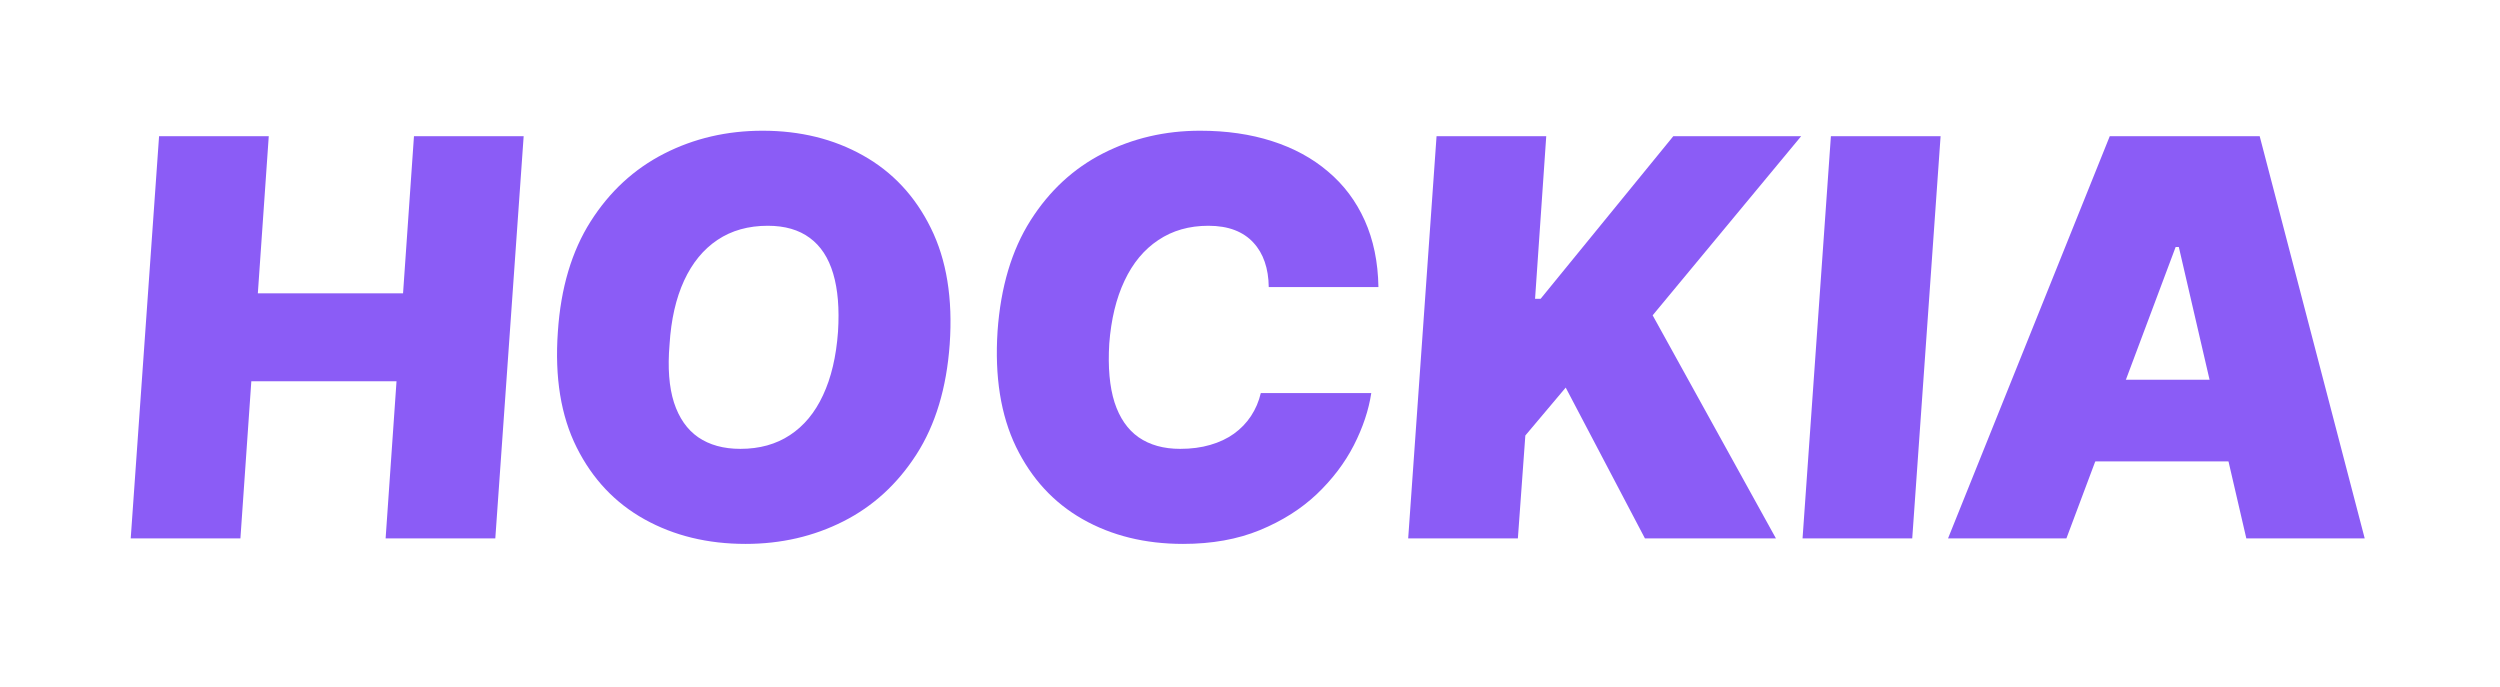
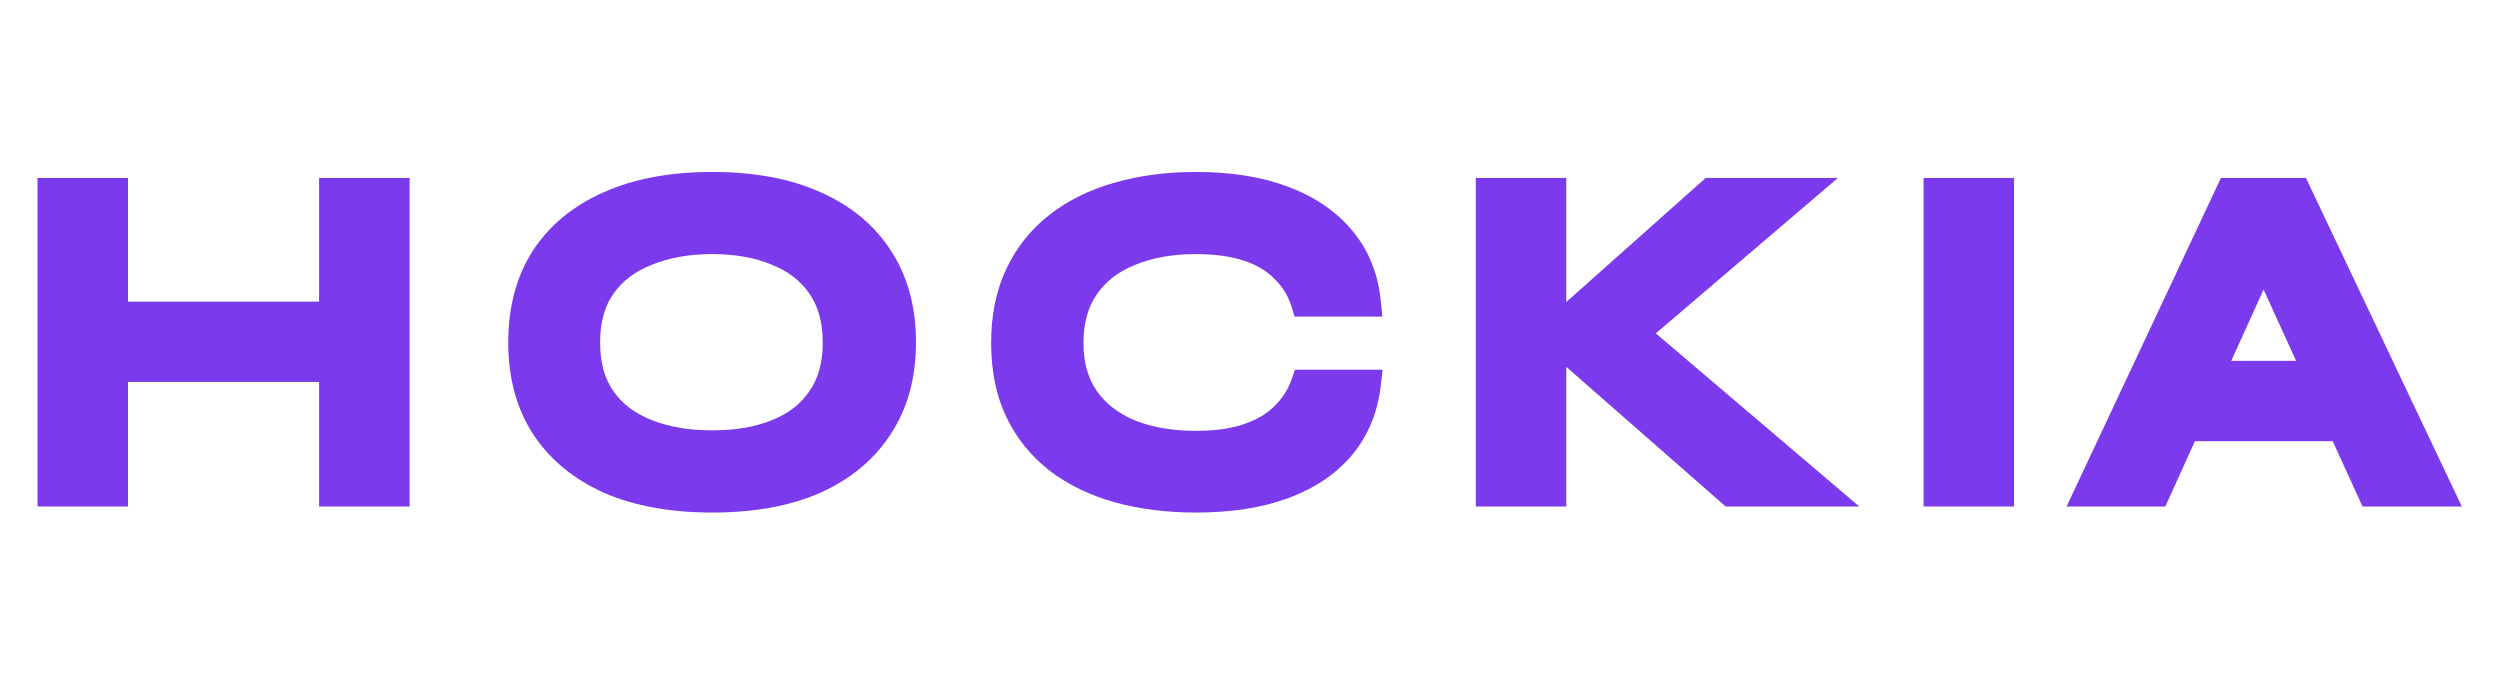
- <svg xmlns="http://www.w3.org/2000/svg" width="153" height="42" viewBox="-8 -8 153 42">
-   <path d="M6.27849e-05 24.95L1.735 0.337H8.448L7.78 9.951H16.667L17.335 0.337H24.048L22.313 24.95H15.6L16.267 15.335H7.381L6.713 24.95H6.27849e-05Z" fill="#8b5cf6" />
-   <path d="M50.121 13.076C49.928 15.752 49.251 17.995 48.089 19.806C46.927 21.617 45.437 22.983 43.618 23.904C41.799 24.826 39.803 25.287 37.63 25.287C35.311 25.287 33.251 24.786 31.448 23.784C29.645 22.783 28.26 21.316 27.294 19.386C26.327 17.454 25.943 15.095 26.141 12.307C26.318 9.631 26.987 7.379 28.147 5.552C29.307 3.726 30.804 2.344 32.638 1.406C34.471 0.469 36.483 0 38.672 0C40.974 0 43.023 0.505 44.819 1.514C46.622 2.524 48.004 4.002 48.964 5.949C49.932 7.896 50.318 10.272 50.121 13.076ZM43.286 12.307C43.376 10.897 43.278 9.711 42.992 8.749C42.705 7.78 42.228 7.051 41.562 6.562C40.894 6.065 40.037 5.817 38.991 5.817C37.799 5.817 36.773 6.105 35.911 6.682C35.048 7.259 34.368 8.088 33.868 9.17C33.369 10.252 33.071 11.554 32.977 13.076C32.856 14.502 32.946 15.688 33.247 16.633C33.555 17.579 34.05 18.288 34.731 18.761C35.421 19.233 36.281 19.47 37.311 19.47C38.486 19.47 39.497 19.189 40.345 18.628C41.2 18.067 41.875 17.254 42.368 16.189C42.869 15.123 43.175 13.829 43.286 12.307Z" fill="#8b5cf6" />
-   <path d="M76.36 9.567H69.647C69.641 8.998 69.559 8.485 69.402 8.028C69.246 7.572 69.015 7.179 68.709 6.85C68.403 6.514 68.02 6.258 67.561 6.081C67.101 5.905 66.565 5.817 65.954 5.817C64.778 5.817 63.756 6.109 62.887 6.694C62.017 7.271 61.328 8.1 60.82 9.182C60.312 10.256 60.001 11.537 59.887 13.028C59.8 14.47 59.907 15.668 60.208 16.621C60.518 17.575 61.009 18.288 61.682 18.761C62.364 19.233 63.211 19.47 64.226 19.47C64.902 19.47 65.514 19.39 66.062 19.229C66.618 19.069 67.103 18.841 67.517 18.544C67.939 18.24 68.286 17.879 68.56 17.463C68.841 17.038 69.041 16.569 69.161 16.056H75.922C75.765 17.098 75.409 18.164 74.854 19.253C74.298 20.335 73.541 21.332 72.582 22.246C71.623 23.151 70.462 23.884 69.1 24.445C67.737 25.006 66.17 25.287 64.399 25.287C62.081 25.287 60.032 24.782 58.253 23.772C56.481 22.763 55.124 21.288 54.181 19.349C53.245 17.41 52.869 15.047 53.051 12.259C53.243 9.567 53.915 7.311 55.068 5.492C56.221 3.674 57.703 2.304 59.514 1.382C61.325 0.461 63.301 0 65.442 0C67.06 0 68.529 0.212 69.85 0.637C71.178 1.062 72.321 1.683 73.277 2.5C74.24 3.309 74.988 4.307 75.521 5.492C76.054 6.678 76.334 8.036 76.36 9.567Z" fill="#8b5cf6" />
-   <path d="M78.181 24.95L79.917 0.337H86.63L85.946 10.288H86.284L94.405 0.337H102.229L93.142 11.297L100.687 24.95H92.67L87.821 15.72L85.351 18.652L84.894 24.95H78.181Z" fill="#8b5cf6" />
-   <path d="M110.764 0.337L109.029 24.95H102.316L104.051 0.337H110.764Z" fill="#8b5cf6" />
-   <path d="M118.464 24.95H111.22L121.117 0.337H130.293L136.72 24.95H129.475L125.343 7.115H125.15L118.464 24.95Z" fill="#8b5cf6" />
-   <path d="M117.819 15.239H131.438L131.05 20.239H117.431L117.819 15.239Z" fill="#8b5cf6" />
+ <svg xmlns="http://www.w3.org/2000/svg" viewBox="0 0 153 42" width="153" height="42">
+   <g transform="translate(2.295 10.523) scale(0.192241)">
+     <path d="M28.81 41.28H89.64V1.91H118.46V106.51H89.64V66.85H28.81V106.51H0V1.91H28.81V41.28Z" fill="#7C3AED" />
+     <path fill-rule="evenodd" clip-rule="evenodd" d="M214.77 0C227.99 0 239.52 2.07 249.20 6.43C258.86 10.68 266.44 16.88 271.70 25.08L272.2 25.86C277.25 33.94 279.67 43.49 279.67 54.29C279.67 65.33 277.09 75.07 271.72 83.30L271.72 83.31C266.47 91.52 258.90 97.77 249.24 102.12L249.20 102.14C239.52 106.40 227.99 108.43 214.77 108.43C201.63 108.43 190.11 106.39 180.35 102.15L180.32 102.14L180.29 102.12C170.94 97.91 163.51 91.92 158.19 84.10L157.67 83.32L157.66 83.31C152.39 75.07 149.86 65.33 149.86 54.29C149.86 43.16 152.39 33.36 157.66 25.12L157.67 25.10L157.69 25.08C163.04 16.88 170.66 10.68 180.33 6.43C190.10 2.08 201.62 3.34e-05 214.77 0Z M214.77 26.15C207.48 26.15 201.15 27.30 195.69 29.50L195.67 29.52L195.64 29.53C190.29 31.60 186.28 34.66 183.42 38.67C180.66 42.54 179.11 47.63 179.11 54.29C179.11 60.94 180.66 66.03 183.42 69.90C186.28 73.91 190.29 76.97 195.64 79.04C201.11 81.16 207.46 82.27 214.77 82.27C222.18 82.27 228.46 81.16 233.70 79.06L233.71 79.06L233.72 79.05C238.96 76.99 242.87 73.94 245.64 69.95L245.65 69.92L245.67 69.90C248.43 66.03 249.98 60.94 249.98 54.29C249.98 47.63 248.43 42.54 245.67 38.67L245.65 38.65L245.64 38.62C242.87 34.63 238.96 31.58 233.72 29.52L233.68 29.50L233.64 29.48C228.42 27.31 222.16 26.15 214.77 26.15Z" fill="#7C3AED" />
+     <path fill-rule="evenodd" clip-rule="evenodd" d="M368.79 0C379.90 0 389.71 1.52 398.12 4.71C406.61 7.89 413.52 12.55 418.64 18.78C423.80 24.96 426.76 32.43 427.63 40.99L428.14 46.06H400.19L399.19 42.82C398.14 39.41 396.38 36.55 393.90 34.15L393.84 34.09L393.79 34.04C391.44 31.61 388.28 29.65 384.14 28.27C380.01 26.90 374.92 26.15 368.79 26.15C361.21 26.15 354.76 27.35 349.33 29.63L349.30 29.64L349.27 29.65C343.93 31.81 339.98 34.95 337.20 39.03L337.19 39.05L337.18 39.07C334.48 42.95 332.99 47.98 332.99 54.43C332.99 60.77 334.47 65.75 337.18 69.65C339.95 73.65 343.93 76.82 349.31 79.08C354.74 81.26 361.20 82.42 368.79 82.42C374.93 82.42 379.95 81.67 383.97 80.31L383.99 80.30C388.16 78.91 391.34 76.98 393.70 74.62L393.75 74.57C396.29 72.11 398.11 69.28 399.24 66.04L400.32 62.96H428.21L427.62 68.08C426.64 76.55 423.62 83.96 418.47 90.12C413.34 96.24 406.48 100.79 398.09 103.87C389.69 106.95 379.89 108.43 368.79 108.43C359.49 108.43 350.86 107.36 342.94 105.17L342.93 105.16L342.92 105.16C335.06 102.96 328.13 99.62 322.20 95.10L322.19 95.09L322.17 95.07C316.30 90.51 311.72 84.84 308.47 78.11L308.46 78.10L308.46 78.09C305.16 71.16 303.59 63.24 303.59 54.43C303.59 45.63 305.16 37.70 308.46 30.78C311.70 23.96 316.28 18.23 322.16 13.65C328.08 9.02 335.02 5.63 342.88 3.42C350.83 1.12 359.47 2.36e-05 368.79 0Z" fill="#7C3AED" />
+     <path d="M486.69 41.40L531.07 1.91H573.16L515.19 51.39L579.97 106.51H537.43L486.69 62.05V106.51H457.88V1.91H486.69V41.40Z" fill="#7C3AED" />
+     <path d="M629.24 106.51H600.43V1.91H629.24V106.51Z" fill="#7C3AED" />
+     <path fill-rule="evenodd" clip-rule="evenodd" d="M771.79 106.51H740.18L730.69 85.72H686.81L677.39 106.51H645.95L695.1 1.91H722.16L771.79 106.51Z M698.38 60.15H719.03L708.67 37.44L698.38 60.15Z" fill="#7C3AED" />
+   </g>
</svg>
